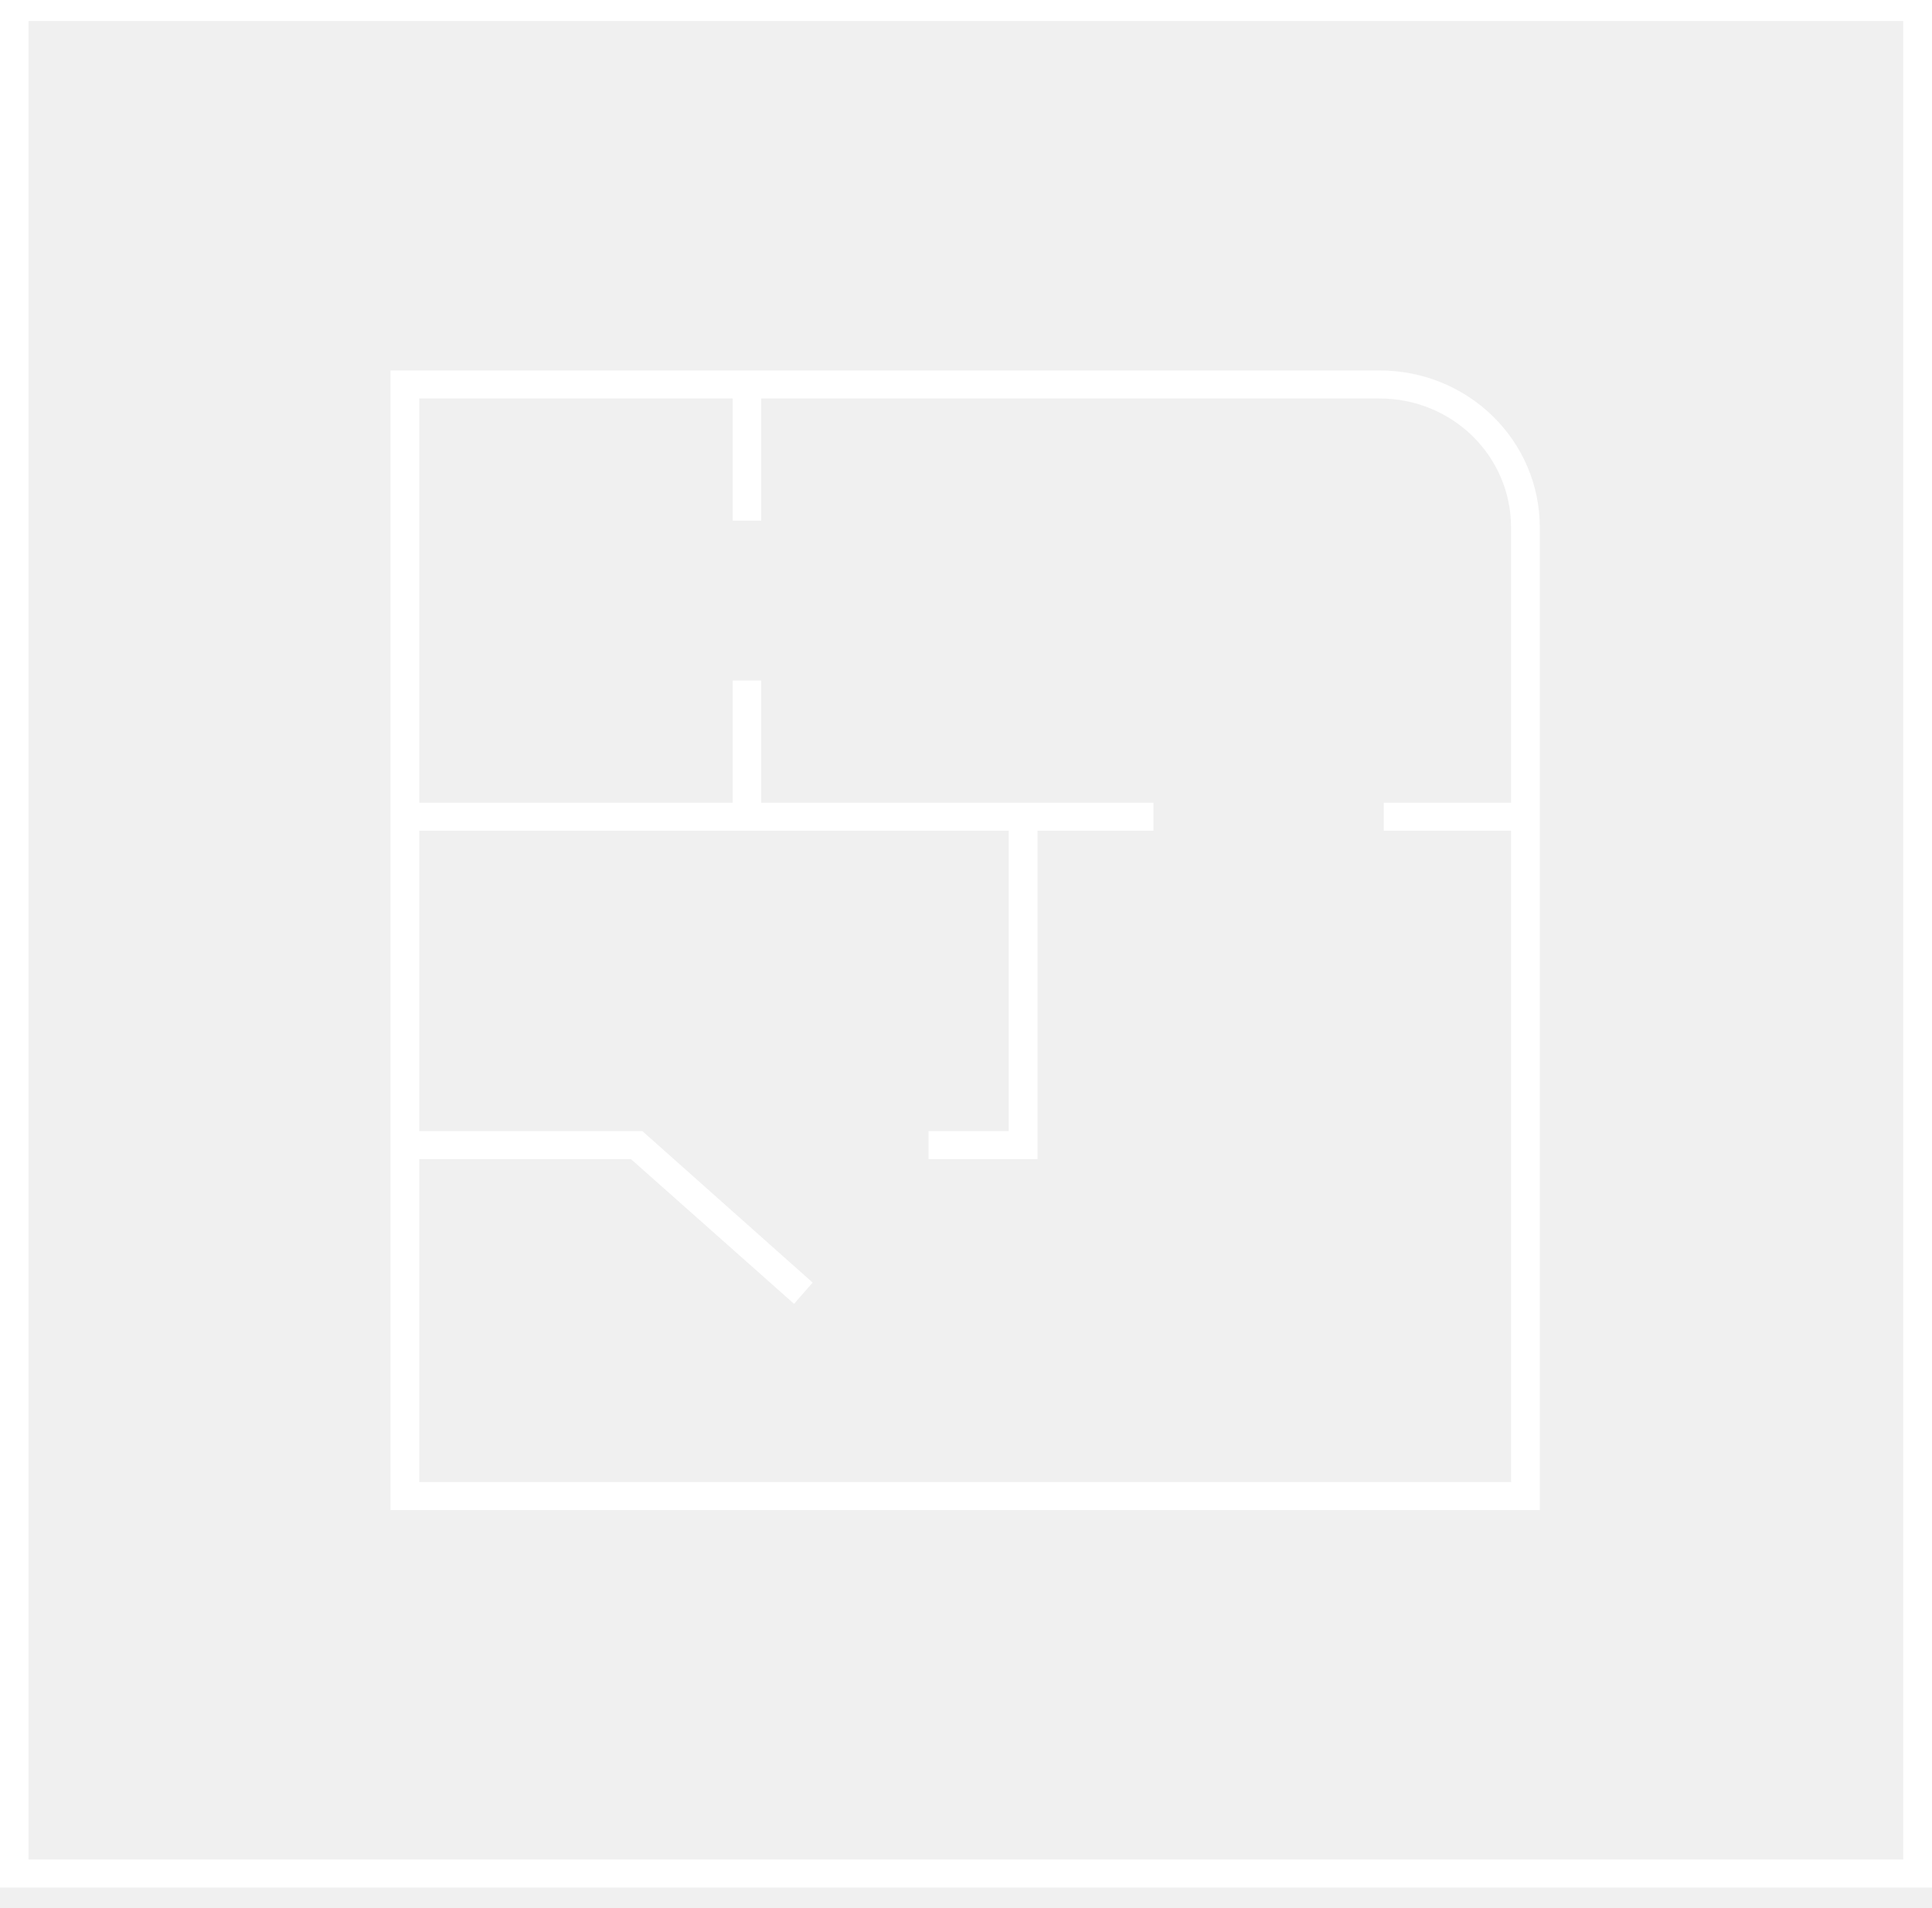
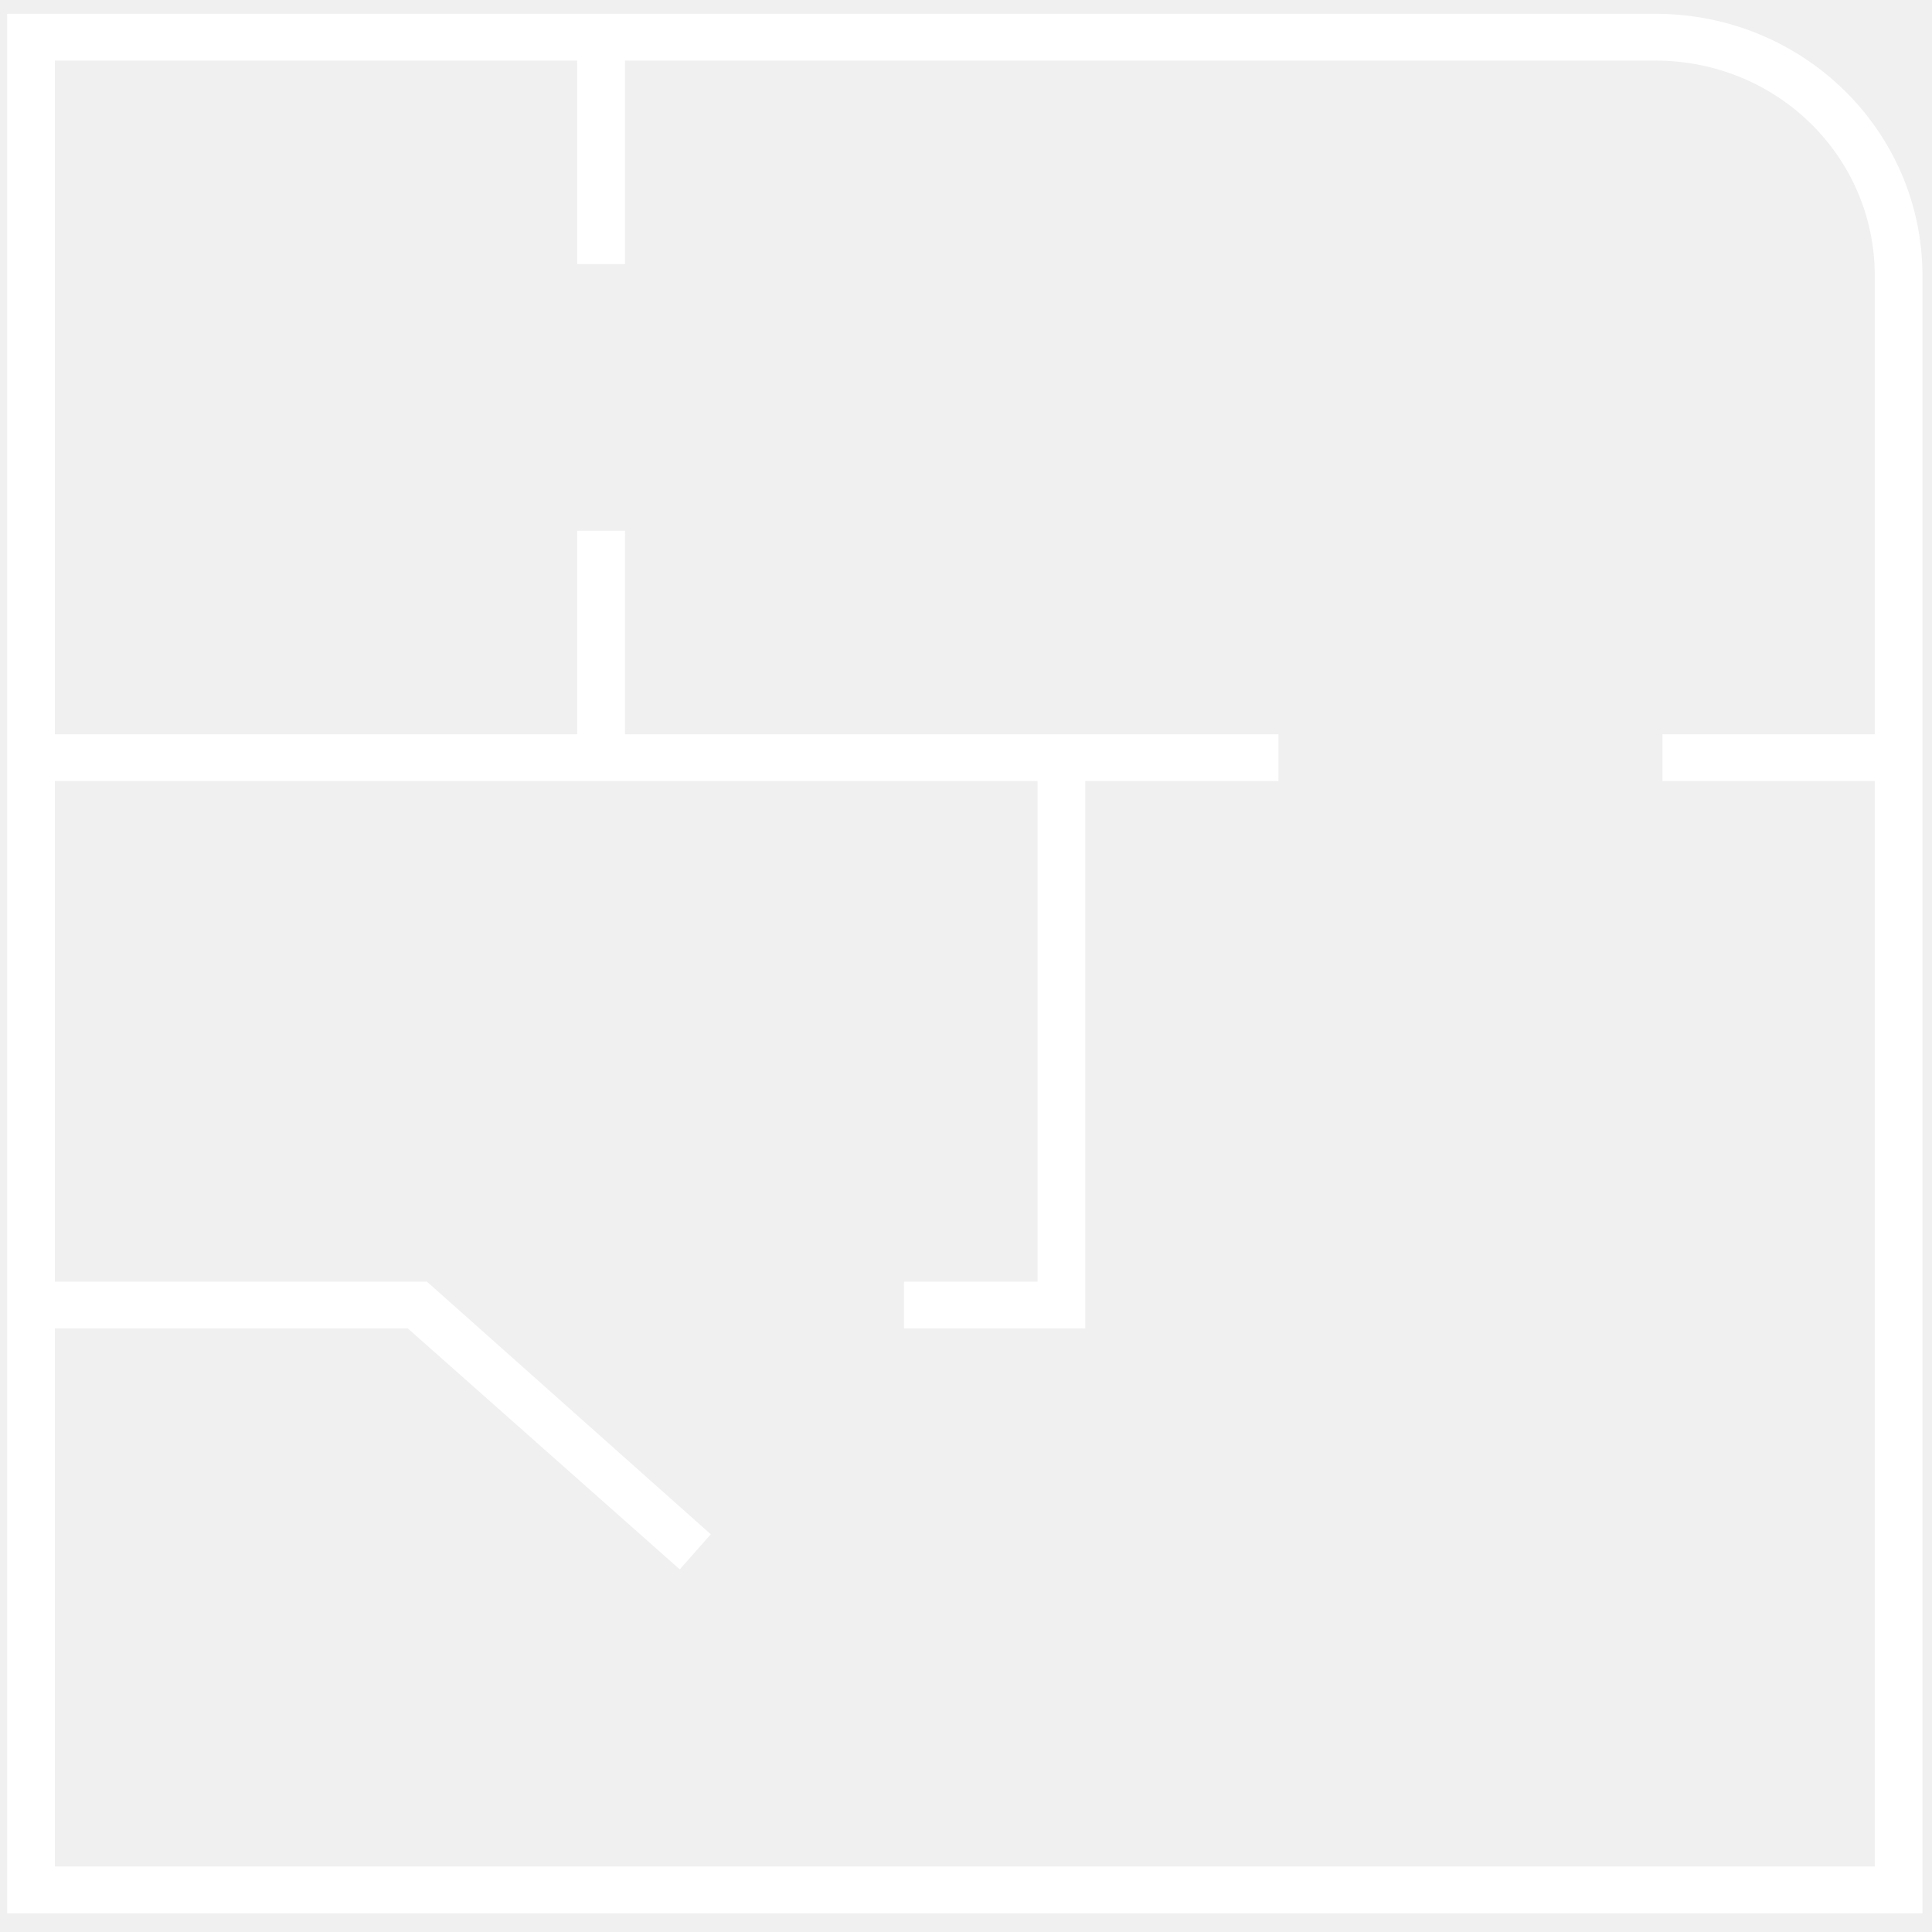
- <svg xmlns="http://www.w3.org/2000/svg" width="80" height="79" viewBox="0 0 80 79" fill="none">
-   <defs />
-   <path id="Vector" d="M63.82 62.53L16.17 62.53L16.17 15.34L57.12 15.34C60.8 15.34 63.76 18.24 63.76 21.85L63.76 62.53L63.82 62.53ZM17.36 61.37L62.57 61.37L62.57 21.85C62.57 18.88 60.14 16.5 57.12 16.5L17.36 16.5L17.36 61.37Z" fill="#FFFFFF" fill-opacity="1" fill-rule="nonzero" />
-   <path id="Vector" d="M16.77 33.24L47.76 33.24L47.76 34.4L16.77 34.4L16.77 33.24Z" fill="#FFFFFF" fill-opacity="1" fill-rule="evenodd" />
-   <path id="Vector" d="M32.88 53.99L26.13 48L16.77 48L16.77 46.84L26.6 46.84L33.65 53.11L32.88 53.99Z" fill="#FFFFFF" fill-opacity="1" fill-rule="nonzero" />
-   <path id="Vector" d="M42.96 48L38.45 48L38.45 46.84L41.77 46.84L41.77 33.82L42.96 33.82L42.96 48Z" fill="#FFFFFF" fill-opacity="1" fill-rule="nonzero" />
-   <path id="Vector" d="M30.34 28.18L31.52 28.18L31.52 33.82L30.34 33.82L30.34 28.18Z" fill="#FFFFFF" fill-opacity="1" fill-rule="evenodd" />
-   <path id="Vector" d="M30.34 15.92L31.52 15.92L31.52 21.56L30.34 21.56L30.34 15.92Z" fill="#FFFFFF" fill-opacity="1" fill-rule="evenodd" />
-   <path id="Vector" d="M57.3 33.24L63.05 33.24L63.05 34.4L57.3 34.4L57.3 33.24Z" fill="#FFFFFF" fill-opacity="1" fill-rule="evenodd" />
-   <path id="Vector" d="M78.81 0.87L78.81 77L1.18 77L1.18 0.87L78.81 0.87ZM80 -0.3L0 -0.3L0 78.16L80 78.16L80 -0.3Z" fill="#FFFFFF" fill-opacity="1" fill-rule="nonzero" />
+ <svg xmlns="http://www.w3.org/2000/svg" width="48" height="48" viewBox="0 0 48 48" fill="none">
+   <path d="M47.822 47.535H0.178V0.343H41.126C44.8 0.343 47.763 3.249 47.763 6.852V47.535H47.822ZM1.363 46.372H46.578V6.852C46.578 3.888 44.148 1.505 41.126 1.505H1.363V46.372Z" fill="white" />
+   <path d="M31.763 18.243H0.77V19.405H31.763V18.243Z" fill="white" />
+   <path d="M16.889 38.991L10.133 33.005H0.77V31.842H10.607L17.659 38.119L16.889 38.991Z" fill="white" />
+   <path d="M26.963 33.005H22.459V31.842H25.778V18.824H26.963V33.005Z" fill="white" />
+   <path d="M15.526 13.187H14.341V18.824H15.526V13.187Z" fill="white" />
+   <path d="M15.526 0.923H14.341V6.561H15.526V0.923Z" fill="white" />
+   <path d="M47.052 18.243H41.304V19.405H47.052V18.243Z" fill="white" />
</svg>
